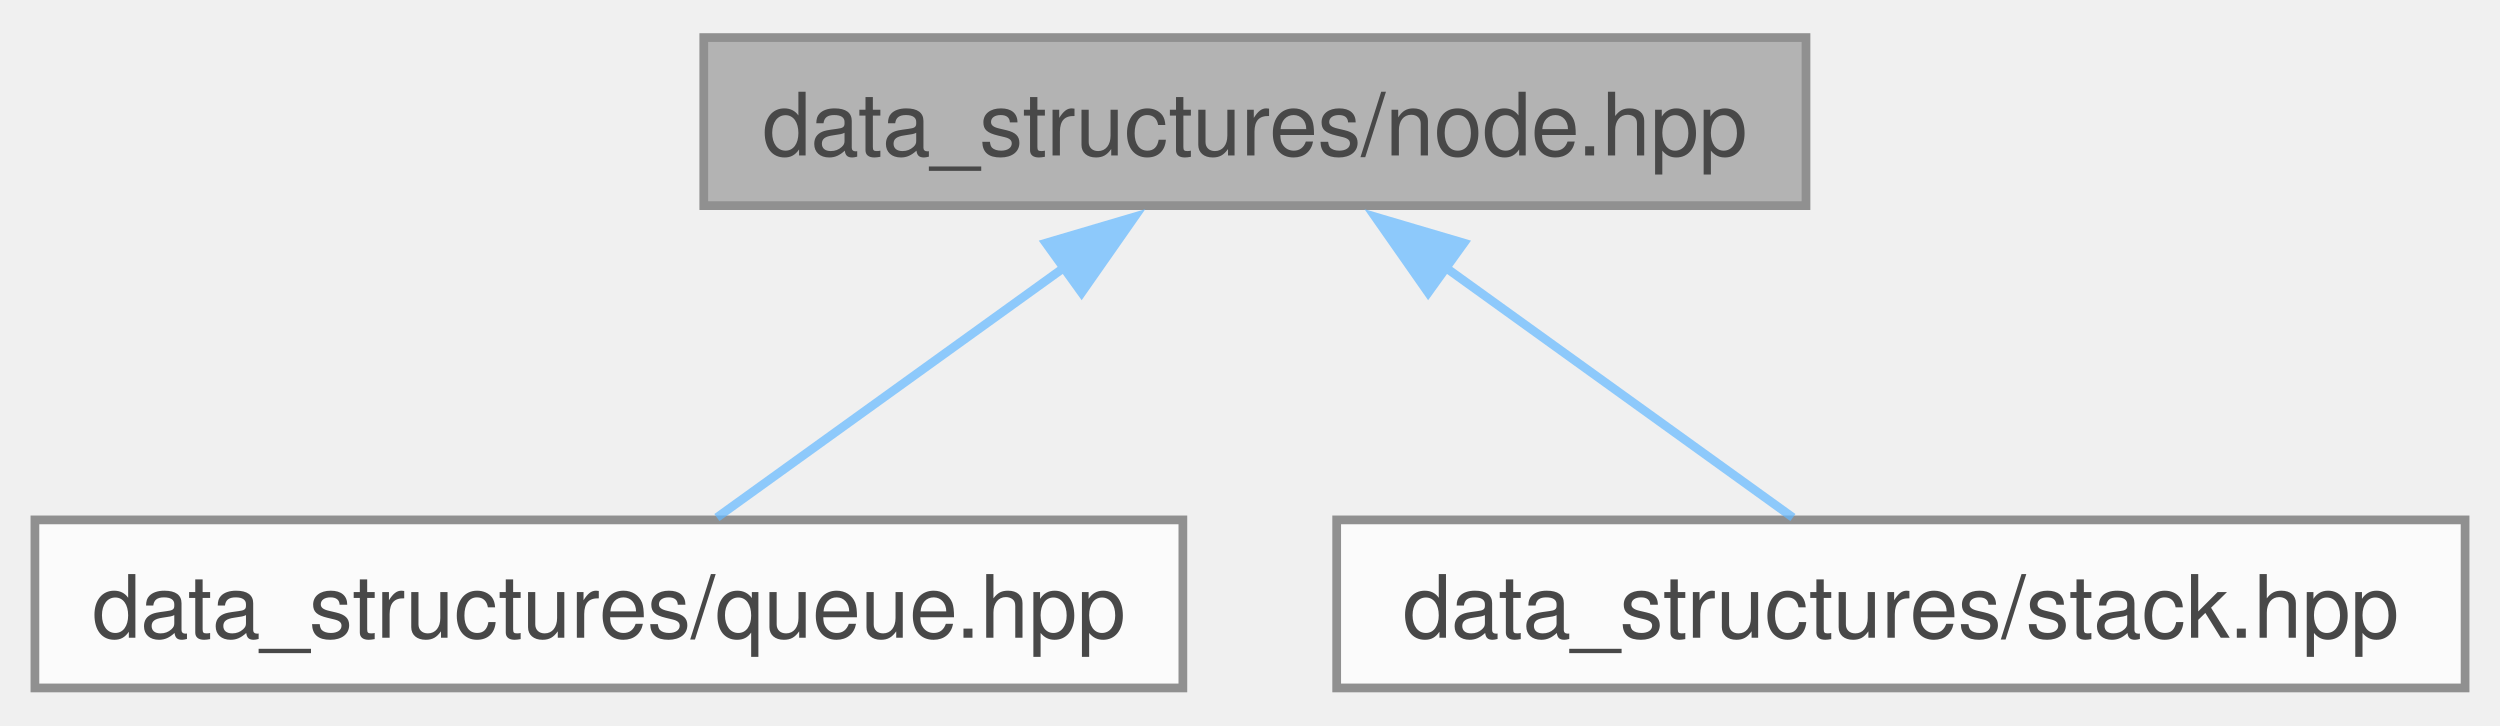
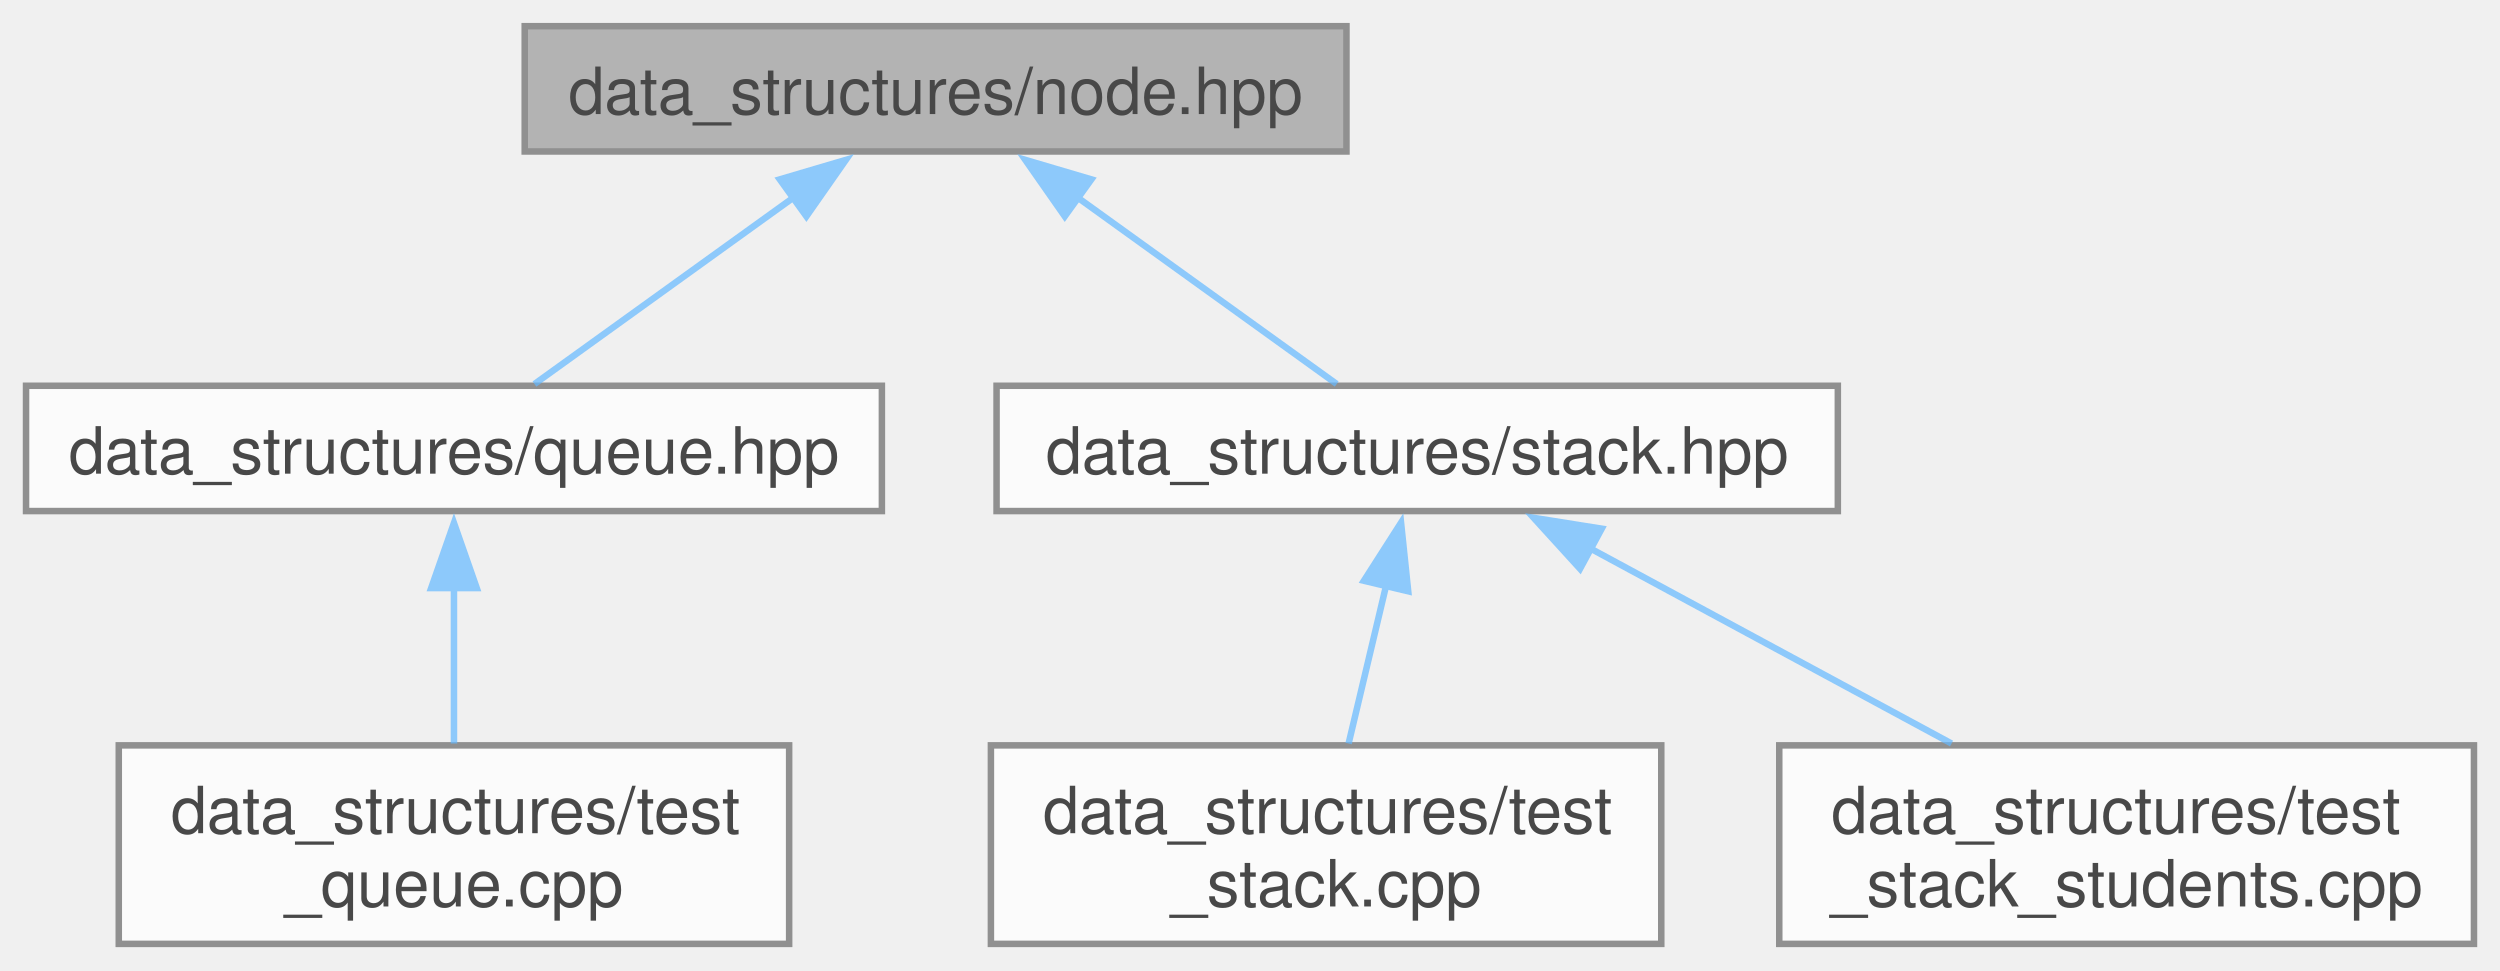
- <svg xmlns="http://www.w3.org/2000/svg" xmlns:xlink="http://www.w3.org/1999/xlink" width="286pt" height="83pt" viewBox="0.00 0.00 286.38 82.50">
+ <svg xmlns="http://www.w3.org/2000/svg" xmlns:xlink="http://www.w3.org/1999/xlink" width="384pt" height="149pt" viewBox="0.00 0.00 384.12 149.00">
  <svg id="main" version="1.1" xml:space="preserve">
    <style type="text/css">
.node, .edge {opacity: 0.7;}
.node.selected, .edge.selected {opacity: 1;}
.edge:hover path { stroke: red; }
.edge:hover polygon { stroke: red; fill: red; }
</style>
    <svg id="graph" class="graph">
-       <g id="graph0" class="graph" transform="scale(1 1) rotate(0) translate(4 78.5)">
+       <g id="graph0" class="graph" transform="scale(1 1) rotate(0) translate(4 145)">
        <g id="Node000001" class="node">
          <g id="a_Node000001">
            <a xlink:title="Provides Node class and related utilities.">
-               <polygon fill="#999999" stroke="#666666" points="202.88,-74.5 76.62,-74.5 76.62,-55.25 202.88,-55.25 202.88,-74.5" />
-               <text text-anchor="middle" x="139.75" y="-61" font-family="Helvetica,sans-Serif" font-size="10.00">data_structures/node.hpp</text>
+               <polygon fill="#999999" stroke="#666666" points="202.88,-141 76.62,-141 76.62,-121.75 202.88,-121.75 202.88,-141" />
+               <text text-anchor="middle" x="139.75" y="-127.5" font-family="Helvetica,sans-Serif" font-size="10.00">data_structures/node.hpp</text>
            </a>
          </g>
        </g>
        <g id="Node000002" class="node">
          <g id="a_Node000002">
            <a xlink:href="../../d7/ded/queue_8hpp_source.html" target="_top" xlink:title=" ">
-               <polygon fill="white" stroke="#666666" points="131.5,-19.25 0,-19.25 0,0 131.5,0 131.5,-19.25" />
-               <text text-anchor="middle" x="65.75" y="-5.75" font-family="Helvetica,sans-Serif" font-size="10.00">data_structures/queue.hpp</text>
+               <polygon fill="white" stroke="#666666" points="131.5,-85.75 0,-85.75 0,-66.5 131.5,-66.5 131.5,-85.75" />
+               <text text-anchor="middle" x="65.75" y="-72.25" font-family="Helvetica,sans-Serif" font-size="10.00">data_structures/queue.hpp</text>
            </a>
          </g>
        </g>
        <g id="edge1_Node000001_Node000002" class="edge">
          <g id="a_edge1_Node000001_Node000002">
            <a xlink:title=" ">
-               <path fill="none" stroke="#63b8ff" d="M117.99,-48.22C105,-38.87 88.97,-27.33 78.12,-19.52" />
-               <polygon fill="#63b8ff" stroke="#63b8ff" points="115.81,-50.96 125.97,-53.96 119.9,-45.28 115.81,-50.96" />
+               <path fill="none" stroke="#63b8ff" d="M117.99,-114.72C105,-105.37 88.97,-93.83 78.12,-86.02" />
+               <polygon fill="#63b8ff" stroke="#63b8ff" points="115.81,-117.46 125.97,-120.46 119.9,-111.78 115.81,-117.46" />
+             </a>
+           </g>
+         </g>
+         <g id="Node000004" class="node">
+           <g id="a_Node000004">
+             <a xlink:href="../../df/d47/stack_8hpp.html" target="_top" xlink:title="This class specifies the basic operation on a stack as a linked list.">
+               <polygon fill="white" stroke="#666666" points="278.38,-85.75 149.12,-85.75 149.12,-66.5 278.38,-66.5 278.38,-85.75" />
+               <text text-anchor="middle" x="213.75" y="-72.25" font-family="Helvetica,sans-Serif" font-size="10.00">data_structures/stack.hpp</text>
+             </a>
+           </g>
+         </g>
+         <g id="edge3_Node000001_Node000004" class="edge">
+           <g id="a_edge3_Node000001_Node000004">
+             <a xlink:title=" ">
+               <path fill="none" stroke="#63b8ff" d="M161.51,-114.72C174.5,-105.37 190.53,-93.83 201.38,-86.02" />
+               <polygon fill="#63b8ff" stroke="#63b8ff" points="159.6,-111.78 153.53,-120.46 163.69,-117.46 159.6,-111.78" />
            </a>
          </g>
        </g>
        <g id="Node000003" class="node">
          <g id="a_Node000003">
-             <a xlink:href="../../df/d47/stack_8hpp.html" target="_top" xlink:title="This class specifies the basic operation on a stack as a linked list.">
-               <polygon fill="white" stroke="#666666" points="278.38,-19.25 149.12,-19.25 149.12,0 278.38,0 278.38,-19.25" />
-               <text text-anchor="middle" x="213.75" y="-5.75" font-family="Helvetica,sans-Serif" font-size="10.00">data_structures/stack.hpp</text>
+             <a xlink:href="../../d8/dce/test__queue_8cpp_source.html" target="_top" xlink:title=" ">
+               <polygon fill="white" stroke="#666666" points="117.25,-30.5 14.25,-30.5 14.25,0 117.25,0 117.25,-30.5" />
+               <text text-anchor="start" x="22.25" y="-17" font-family="Helvetica,sans-Serif" font-size="10.00">data_structures/test</text>
+               <text text-anchor="middle" x="65.75" y="-5.75" font-family="Helvetica,sans-Serif" font-size="10.00">_queue.cpp</text>
            </a>
          </g>
        </g>
-         <g id="edge2_Node000001_Node000003" class="edge">
-           <g id="a_edge2_Node000001_Node000003">
+         <g id="edge2_Node000002_Node000003" class="edge">
+           <g id="a_edge2_Node000002_Node000003">
            <a xlink:title=" ">
-               <path fill="none" stroke="#63b8ff" d="M161.51,-48.22C174.5,-38.87 190.53,-27.33 201.38,-19.52" />
-               <polygon fill="#63b8ff" stroke="#63b8ff" points="159.6,-45.28 153.53,-53.96 163.69,-50.96 159.6,-45.28" />
+               <path fill="none" stroke="#63b8ff" d="M65.75,-54.92C65.75,-46.99 65.75,-38.06 65.75,-30.78" />
+               <polygon fill="#63b8ff" stroke="#63b8ff" points="62.25,-54.67 65.75,-64.67 69.25,-54.67 62.25,-54.67" />
+             </a>
+           </g>
+         </g>
+         <g id="Node000005" class="node">
+           <g id="a_Node000005">
+             <a xlink:href="../../d9/dbf/test__stack_8cpp_source.html" target="_top" xlink:title=" ">
+               <polygon fill="white" stroke="#666666" points="251.25,-30.5 148.25,-30.5 148.25,0 251.25,0 251.25,-30.5" />
+               <text text-anchor="start" x="156.25" y="-17" font-family="Helvetica,sans-Serif" font-size="10.00">data_structures/test</text>
+               <text text-anchor="middle" x="199.75" y="-5.75" font-family="Helvetica,sans-Serif" font-size="10.00">_stack.cpp</text>
+             </a>
+           </g>
+         </g>
+         <g id="edge4_Node000004_Node000005" class="edge">
+           <g id="a_edge4_Node000004_Node000005">
+             <a xlink:title=" ">
+               <path fill="none" stroke="#63b8ff" d="M209.01,-55.2C207.11,-47.2 204.96,-38.15 203.21,-30.78" />
+               <polygon fill="#63b8ff" stroke="#63b8ff" points="205.56,-55.79 211.27,-64.71 212.37,-54.17 205.56,-55.79" />
+             </a>
+           </g>
+         </g>
+         <g id="Node000006" class="node">
+           <g id="a_Node000006">
+             <a xlink:href="../../db/dbd/test__stack__students_8cpp_source.html" target="_top" xlink:title=" ">
+               <polygon fill="white" stroke="#666666" points="376.12,-30.5 269.38,-30.5 269.38,0 376.12,0 376.12,-30.5" />
+               <text text-anchor="start" x="277.38" y="-17" font-family="Helvetica,sans-Serif" font-size="10.00">data_structures/test</text>
+               <text text-anchor="middle" x="322.75" y="-5.75" font-family="Helvetica,sans-Serif" font-size="10.00">_stack_students.cpp</text>
+             </a>
+           </g>
+         </g>
+         <g id="edge5_Node000004_Node000006" class="edge">
+           <g id="a_edge5_Node000004_Node000006">
+             <a xlink:title=" ">
+               <path fill="none" stroke="#63b8ff" d="M240.09,-60.9C256.98,-51.77 278.85,-39.96 295.85,-30.78" />
+               <polygon fill="#63b8ff" stroke="#63b8ff" points="238.77,-57.63 231.64,-65.46 242.1,-63.79 238.77,-57.63" />
            </a>
          </g>
        </g>
      </g>
    </svg>
  </svg>
  <style type="text/css">

[data-mouse-over-selected='false'] { opacity: 0.7; }
[data-mouse-over-selected='true']  { opacity: 1.0; }

</style>
</svg>
